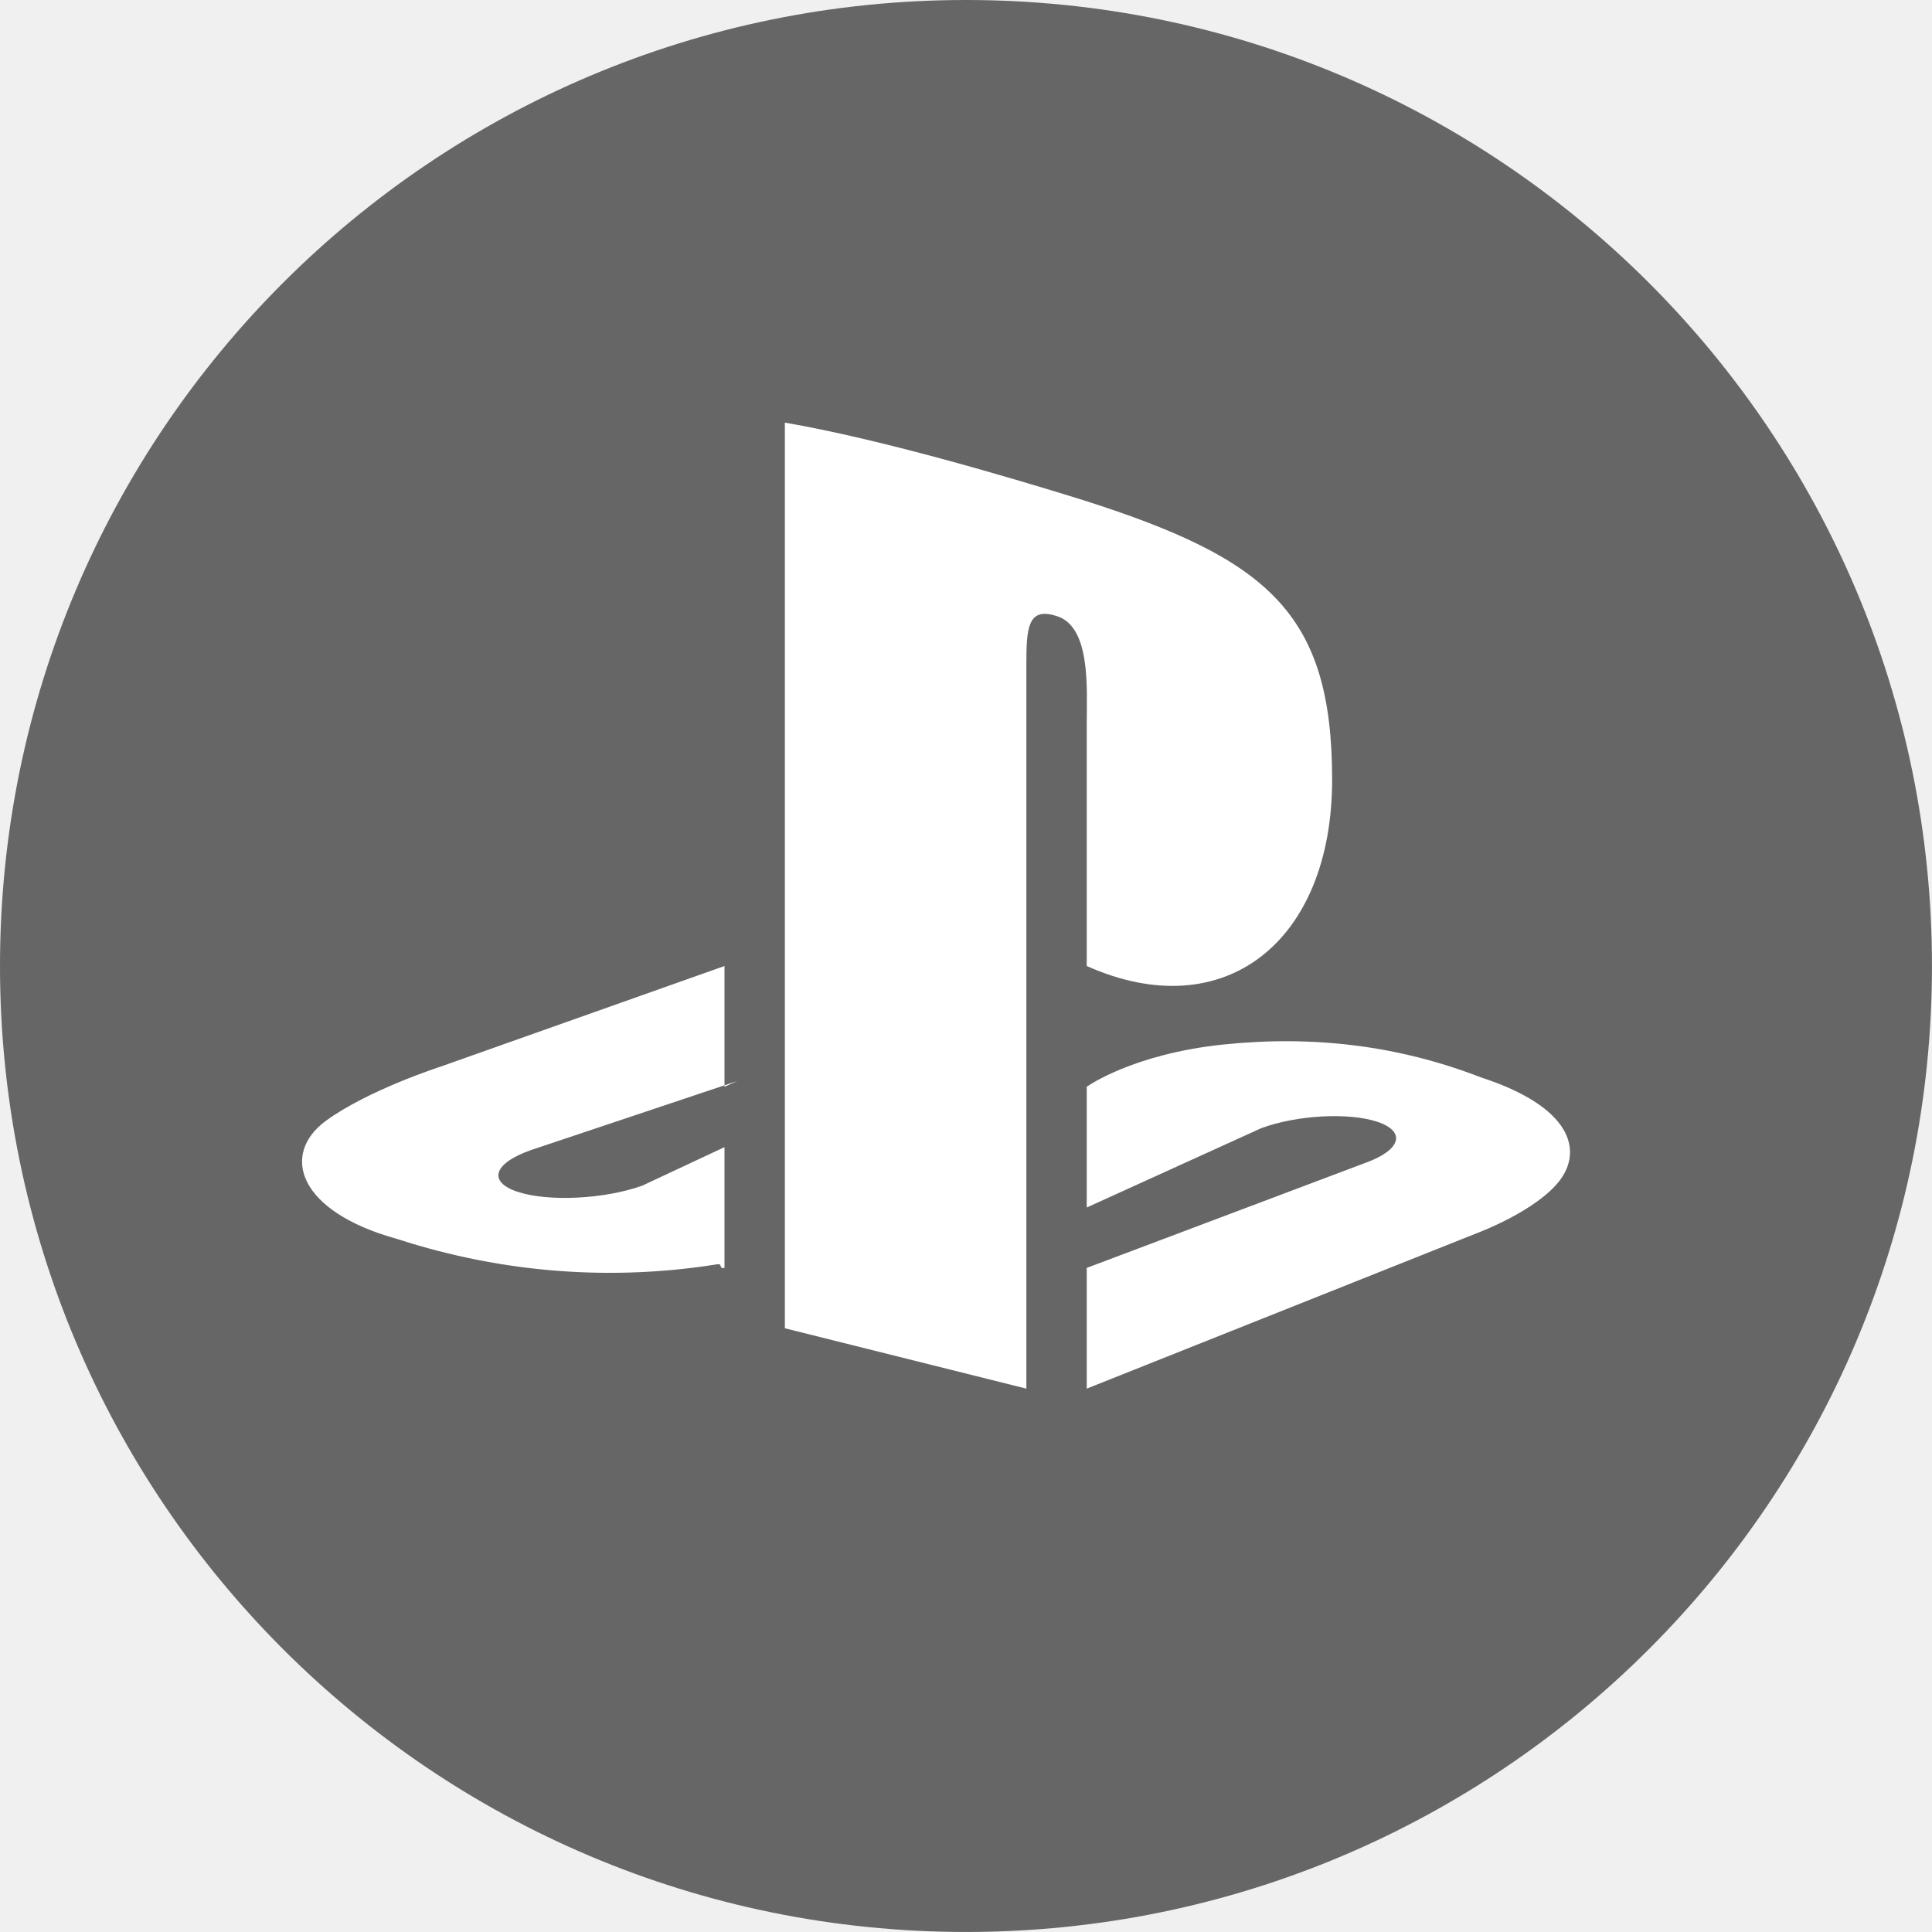
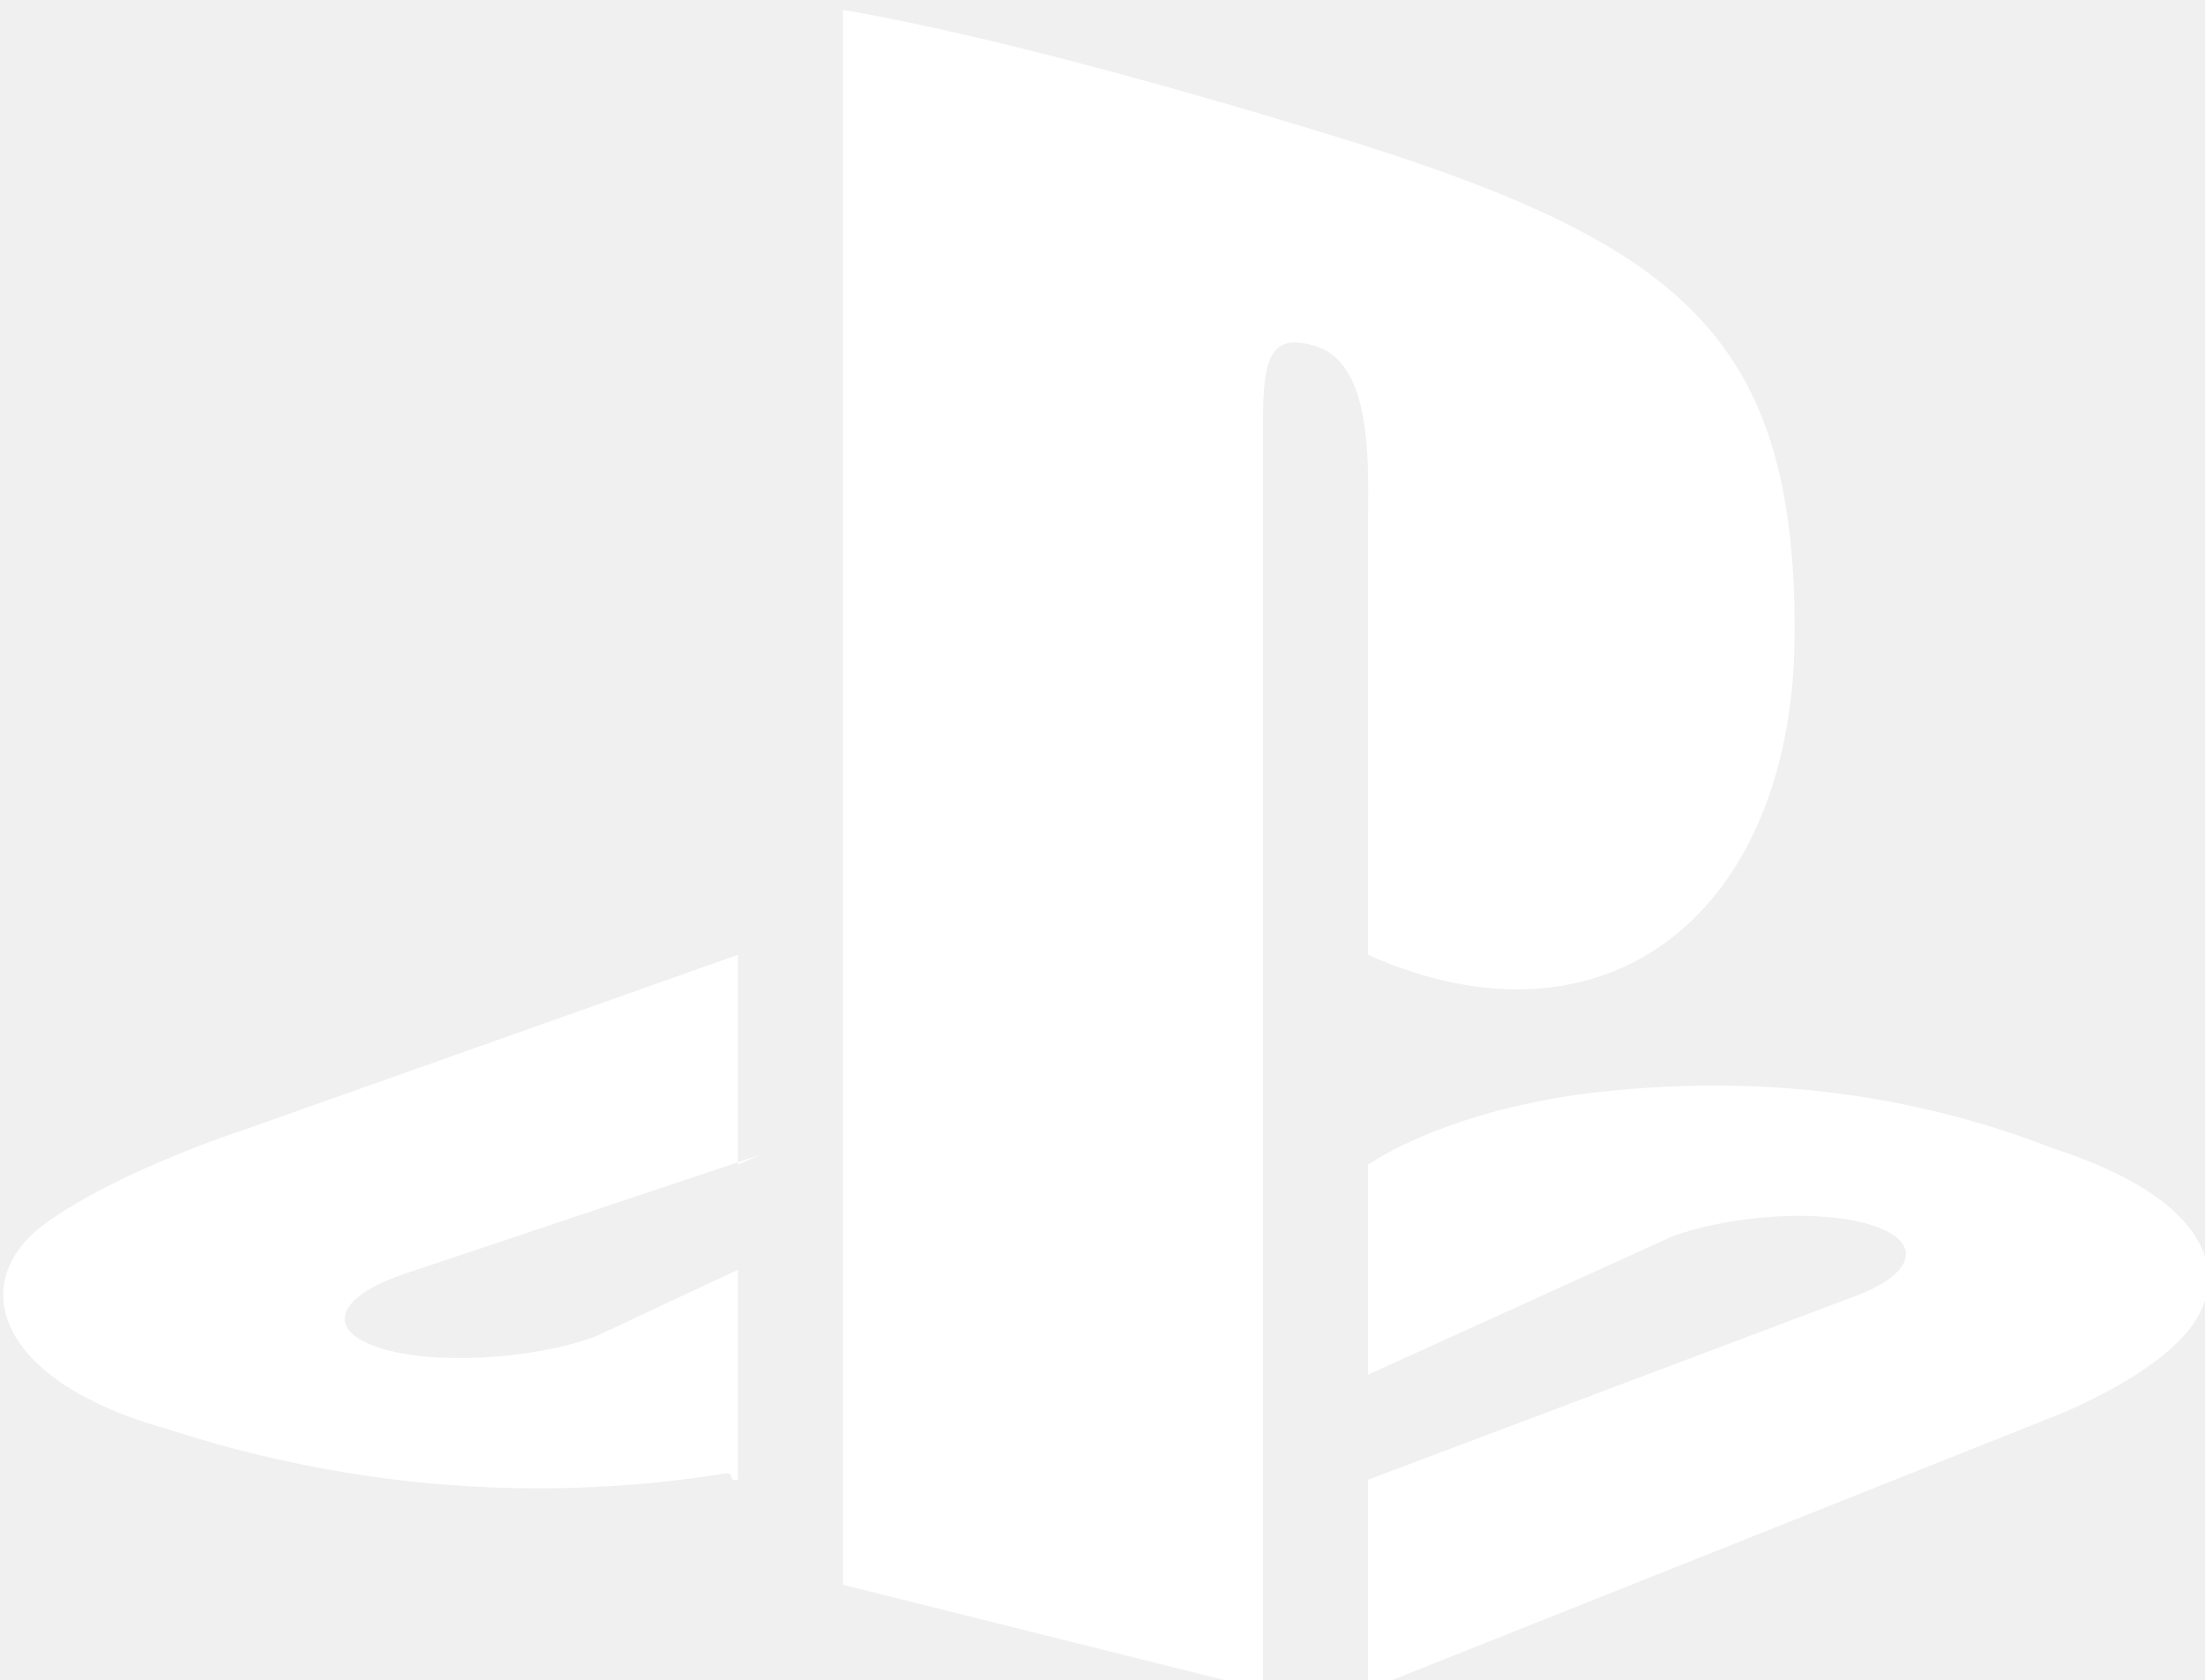
- <svg xmlns="http://www.w3.org/2000/svg" width="64" height="64.001">
+ <svg xmlns="http://www.w3.org/2000/svg" width="42" height="32">
  <g>
-     <rect fill="none" id="canvas_background" height="402" width="582" y="-1" x="-1" />
+     <rect fill="none" id="canvas_background" height="34" width="44" y="-1" x="-1" />
  </g>
  <g>
-     <circle id="svg_2" fill="#666666" r="32" cy="32" cx="32" />
-     <path id="svg_4" fill="#FFFFFF" d="m24,36.001l0.422,-0.189l-0.422,0.141l0,0.048zm-9.416,-0.663c0,0 -2.379,0.767 -3.779,1.784c-1.515,1.104 -0.956,3.011 2.362,3.924c3.563,1.157 7.181,1.38 10.577,0.838c0.221,-0.039 0.037,0.151 0.256,0.118l0,-4.001l-2.726,1.277c-1.251,0.446 -3.095,0.537 -4.111,0.208c-1.015,-0.328 -0.827,-0.947 0.428,-1.388l6.409,-2.145l0,-3.952l-9.416,3.337zm21.416,-11.338l0,8.001c4.552,2.031 8.129,-0.802 8.129,-6.175c0,-5.508 -2.106,-7.313 -8.304,-9.276c-2.438,-0.759 -6.719,-2.019 -9.825,-2.549l0,30l8,2l0,-24c0,-1.178 0.048,-1.88 0.953,-1.608c1.201,0.305 1.047,2.435 1.047,3.607zm13.049,11.687c-2.694,-1.042 -5.51,-1.398 -8.53,-1.085c-3.017,0.316 -4.519,1.399 -4.519,1.399l0,4l5.781,-2.628c1.17,-0.433 2.901,-0.531 3.855,-0.209c0.953,0.323 0.772,0.934 -0.402,1.357l-9.234,3.481l0,3.999l12.992,-5.177c0,0 1.891,-0.71 2.667,-1.705c0.771,-0.999 0.427,-2.445 -2.61,-3.432z" />
+     <path id="svg_4" fill="#FFFFFF" d="m14.056,22.189l0.422,-0.189l-0.422,0.141l0,0.048zm-9.416,-0.663c0,0 -2.379,0.767 -3.779,1.784c-1.515,1.104 -0.956,3.011 2.362,3.924c3.563,1.157 7.181,1.38 10.577,0.838c0.221,-0.039 0.037,0.151 0.256,0.118l0,-4.001l-2.726,1.277c-1.251,0.446 -3.095,0.537 -4.111,0.208c-1.015,-0.328 -0.827,-0.947 0.428,-1.388l6.409,-2.145l0,-3.952l-9.416,3.337zm21.416,-11.338l0,8.001c4.552,2.031 8.129,-0.802 8.129,-6.175c0,-5.508 -2.106,-7.313 -8.304,-9.276c-2.438,-0.759 -6.719,-2.019 -9.825,-2.549l0,30l8,2l0,-24c0,-1.178 0.048,-1.88 0.953,-1.608c1.201,0.305 1.047,2.435 1.047,3.607zm13.049,11.687c-2.694,-1.042 -5.51,-1.398 -8.53,-1.085c-3.017,0.316 -4.519,1.399 -4.519,1.399l0,4l5.781,-2.628c1.17,-0.433 2.901,-0.531 3.855,-0.209c0.953,0.323 0.772,0.934 -0.402,1.357l-9.234,3.481l0,3.999l12.992,-5.177c0,0 1.891,-0.71 2.667,-1.705c0.771,-0.999 0.427,-2.445 -2.61,-3.432z" />
  </g>
</svg>
